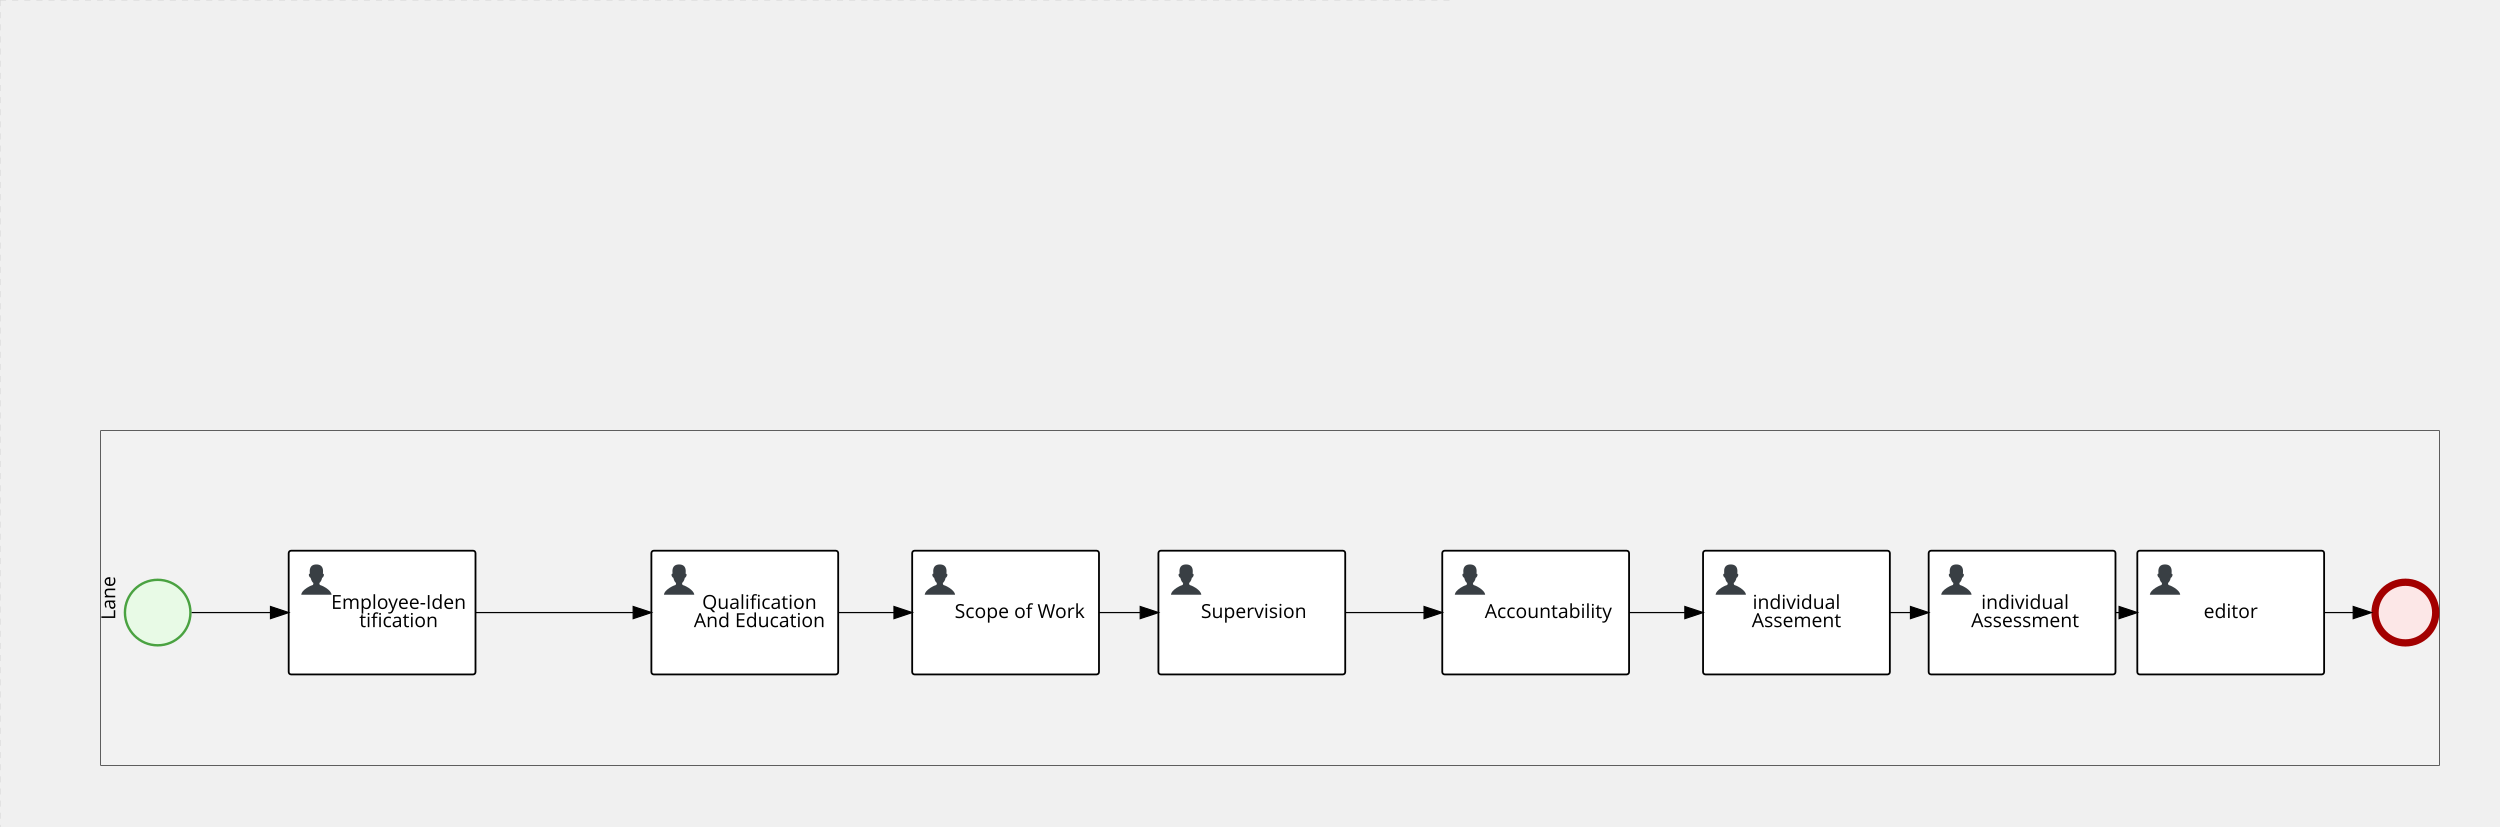
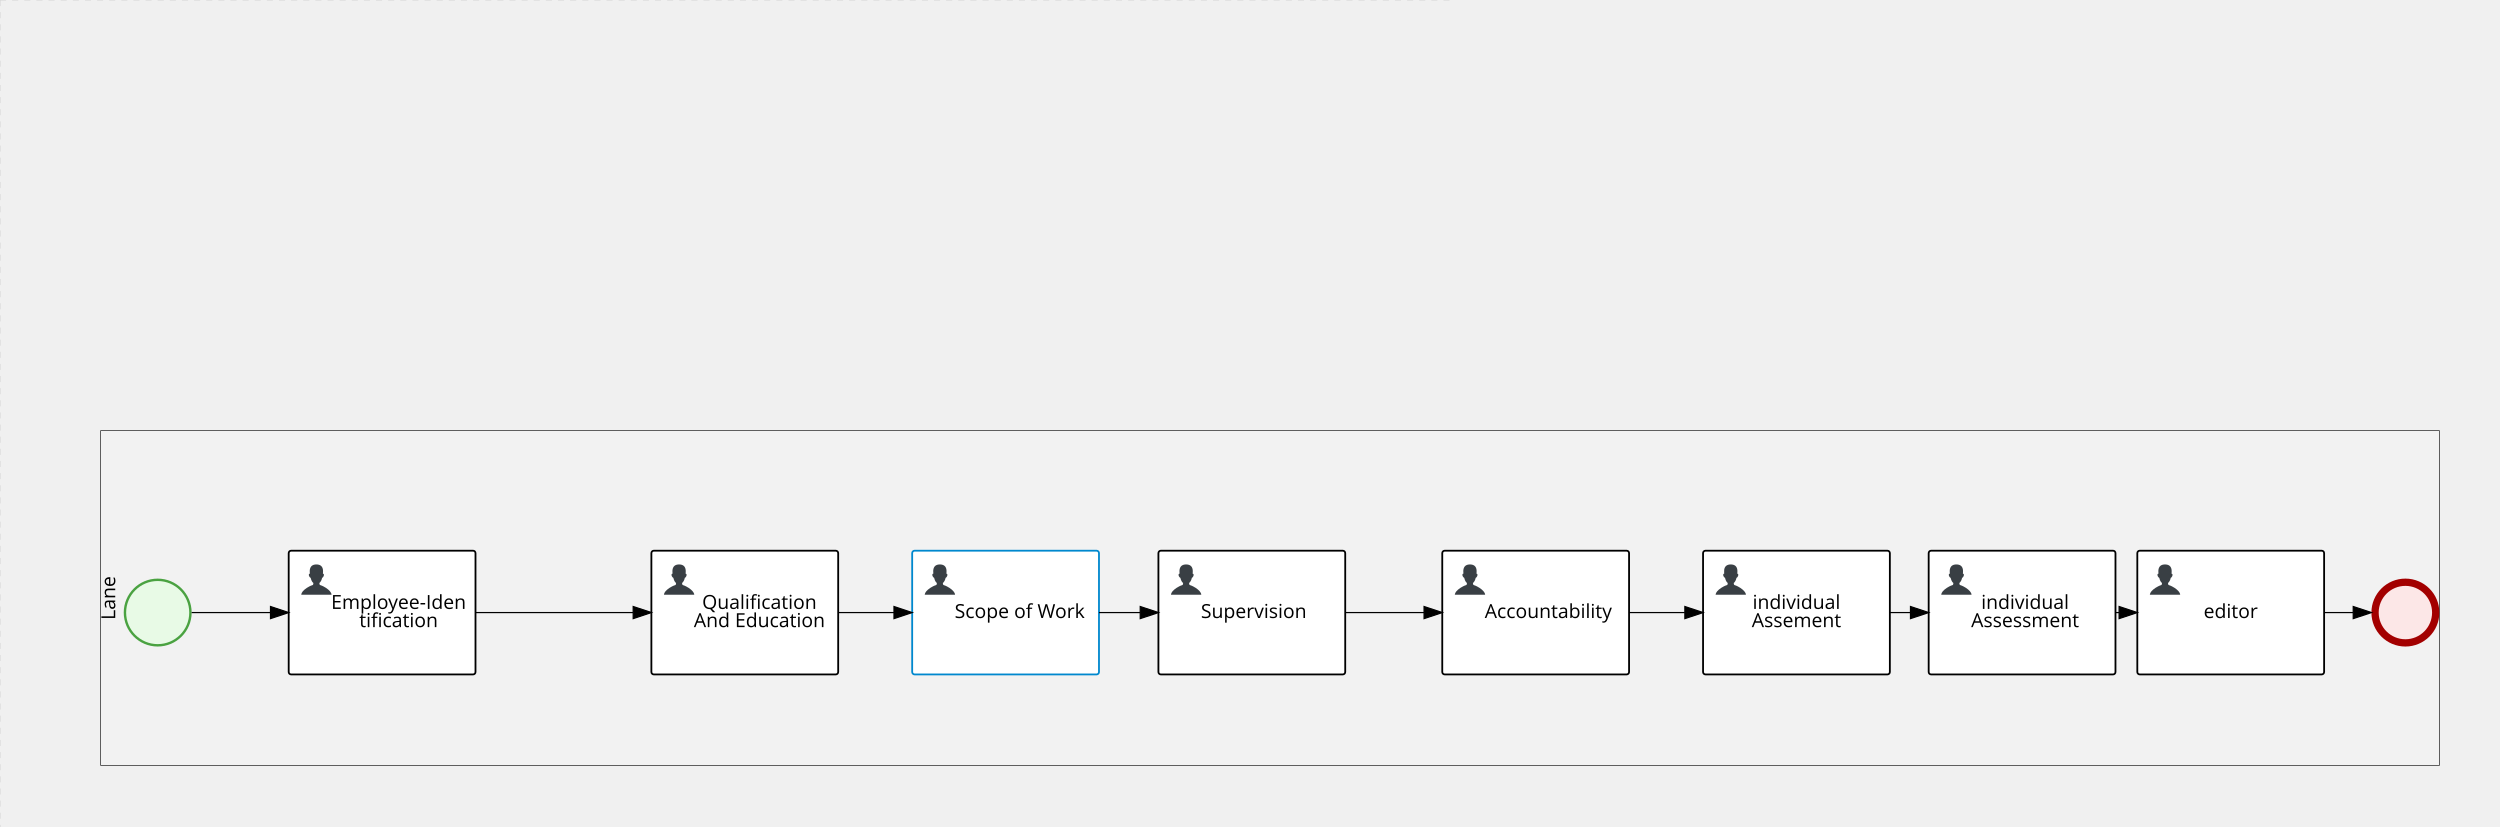
<svg xmlns="http://www.w3.org/2000/svg" version="1.1" width="2061" height="681" viewBox="0 0 2061 681">
  <defs />
  <g transform="matrix(1,0,0,1,0,0)">
    <g>
      <g>
        <g>
          <path fill="none" stroke="#d3d3d3" paint-order="fill stroke markers" d=" M 0 0 L 1200 0" stroke-miterlimit="10" stroke-opacity="0.8" stroke-dasharray="5" />
        </g>
        <g>
          <path fill="none" stroke="#d3d3d3" paint-order="fill stroke markers" d=" M 0 0 L 0 800" stroke-miterlimit="10" stroke-opacity="0.8" stroke-dasharray="5" />
        </g>
      </g>
      <g id="_10B72848-0D5C-402D-8C16-73F7E30FBB40" bpmn2nodeid="_10B72848-0D5C-402D-8C16-73F7E30FBB40" transform="matrix(1,0,0,1,83,355)">
        <g>
          <path fill="none" stroke="none" />
        </g>
        <g transform="matrix(1,0,0,1,0,0)">
          <path fill="#f2f2f2" stroke="none" id="_10B72848-0D5C-402D-8C16-73F7E30FBB40?shapeType=BACKGROUND" paint-order="stroke fill markers" d=" M 0 0 L 1928 0 L 1928 276 L 0 276 L 0 0 Z Z" />
        </g>
        <g transform="matrix(1,0,0,1,0,0)">
          <path fill="none" stroke="rgb(0,0,0)" id="_10B72848-0D5C-402D-8C16-73F7E30FBB40?shapeType=BORDER&amp;renderType=STROKE" paint-order="fill stroke markers" d=" M 0 0 L 1928 0 L 1928 276 L 0 276 L 0 0 Z Z" stroke-miterlimit="10" stroke-width="0.5" stroke-dasharray="" />
        </g>
        <g transform="matrix(-1.8369701987210297e-16,-1,1,-1.8369701987210297e-16,0,156)">
          <text fill="#000000" stroke="none" font-family="Open Sans" font-size="12pt" font-style="normal" font-weight="normal" text-decoration="normal" x="18" y="12" text-anchor="middle" dominant-baseline="alphabetic">Lane</text>
        </g>
        <g id="_1F878620-A5DF-4402-A6D1-BE9F1CBB6474" bpmn2nodeid="_1F878620-A5DF-4402-A6D1-BE9F1CBB6474" transform="matrix(1,0,0,1,1106,99)">
          <g>
            <path fill="none" stroke="none" />
          </g>
          <g transform="matrix(1,0,0,1,0,0)">
            <path fill="#ffffff" stroke="none" id="_1F878620-A5DF-4402-A6D1-BE9F1CBB6474?shapeType=BACKGROUND" paint-order="stroke fill markers" d=" M 2 0 L 152 0 L 152 0 A 2 2 0 0 1 154 2 L 154 100 L 154 100 A 2 2 0 0 1 152 102 L 2 102 L 2 102 A 2 2 0 0 1 0 100 L 0 2 L 0 2 A 2 2 0 0 1 2 0 Z" />
          </g>
          <g transform="matrix(1,0,0,1,0,0)">
            <path fill="none" stroke="rgb(0,0,0)" id="_1F878620-A5DF-4402-A6D1-BE9F1CBB6474?shapeType=BORDER&amp;renderType=STROKE" paint-order="fill stroke markers" d=" M 2 0 L 152 0 L 152 0 A 2 2 0 0 1 154 2 L 154 100 L 154 100 A 2 2 0 0 1 152 102 L 2 102 L 2 102 A 2 2 0 0 1 0 100 L 0 2 L 0 2 A 2 2 0 0 1 2 0 Z" stroke-miterlimit="10" stroke-width="1.5" stroke-dasharray="" />
          </g>
          <g>
            <g transform="matrix(0.06,0,0,0.06,9.4,9.4)">
              <g transform="matrix(1,0,0,1,0,0)">
                <path fill="#393f44" stroke="none" id="_1F878620-A5DF-4402-A6D1-BE9F1CBB6474_task__Rp8r__WReX" paint-order="stroke fill markers" d=" M 0 0 M 16 445.21 C 16 440.869 18.784 431.129 22.001 424.217 C 35.768 394.64 77.283 359.28 129 333.084 C 144.516 325.224 157.347 319.964 167.807 317.174 C 171.932 316.074 175.729 314.414 176.525 313.363 C 178.894 310.234 180.914 302.908 181.727 294.5 L 182.5 286.5 L 178.507 283.455 C 166.303 274.146 154.284 251.678 148.04 226.5 C 145.611 216.707 145.056 215.462 142.984 215.158 C 141.703 214.97 138.083 212.243 134.939 209.099 C 123.233 197.393 116.891 177.376 121.44 166.49 C 123.002 162.751 128.155 159.01 131.75 159.004 C 134.448 159 134.471 158.603 132.914 138.788 C 130.927 113.496 134.279 92.265 143.132 74.076 C 152.232 55.38 167.569 42.882 189.049 36.66 C 210.203 30.532 237.797 30.532 258.951 36.66 C 300.042 48.563 318.958 83.806 314.955 141 C 314.32 150.075 313.624 157.788 313.409 158.14 C 313.194 158.493 314.575 159.073 316.479 159.43 C 328.929 161.766 330.986 177.018 321.496 196.621 C 316.903 206.109 309.357 214.508 304.817 215.185 C 303.023 215.453 302.293 217.146 299.943 226.5 C 296.659 239.567 294.474 245.305 287.948 257.995 C 282.491 268.606 273.035 281.109 268.108 284.229 L 264.871 286.278 L 265.518 292.889 C 266.345 301.33 268.639 309.871 270.877 312.837 C 272.067 314.415 275.002 315.79 280.063 317.139 C 291.069 320.075 303.617 325.274 321 334.102 C 369.815 358.891 410.848 393.758 425.032 422.5 C 429.07 430.682 432 440.232 432 445.21 L 432 448 L 224 448 L 16 448 L 16 445.21 Z" />
              </g>
            </g>
          </g>
          <g transform="matrix(1,0,0,1,4.04,13.68)">
            <g transform="matrix(0.04,0,0,0.04,63.36,69.12)">
              <g transform="matrix(1,0,0,1,0,0)">
                <path fill="none" stroke="none" />
              </g>
              <g transform="matrix(1,0,0,1,0,0)">
                <path fill="none" stroke="none" />
              </g>
            </g>
          </g>
          <g transform="matrix(1,0,0,1,35,43.5)">
            <text fill="#000000" stroke="none" font-family="Open Sans" font-size="12pt" font-style="normal" font-weight="normal" text-decoration="normal" x="52.434" y="12" text-anchor="middle" dominant-baseline="alphabetic">Accountability</text>
          </g>
        </g>
        <g id="_499BF760-2EF1-4D68-B3E8-63A7B1DFFFDC" bpmn2nodeid="_499BF760-2EF1-4D68-B3E8-63A7B1DFFFDC" transform="matrix(1,0,0,1,155,99)">
          <g>
            <path fill="none" stroke="none" />
          </g>
          <g transform="matrix(1,0,0,1,0,0)">
            <path fill="#ffffff" stroke="none" id="_499BF760-2EF1-4D68-B3E8-63A7B1DFFFDC?shapeType=BACKGROUND" paint-order="stroke fill markers" d=" M 2 0 L 152 0 L 152 0 A 2 2 0 0 1 154 2 L 154 100 L 154 100 A 2 2 0 0 1 152 102 L 2 102 L 2 102 A 2 2 0 0 1 0 100 L 0 2 L 0 2 A 2 2 0 0 1 2 0 Z" />
          </g>
          <g transform="matrix(1,0,0,1,0,0)">
            <path fill="none" stroke="rgb(0,0,0)" id="_499BF760-2EF1-4D68-B3E8-63A7B1DFFFDC?shapeType=BORDER&amp;renderType=STROKE" paint-order="fill stroke markers" d=" M 2 0 L 152 0 L 152 0 A 2 2 0 0 1 154 2 L 154 100 L 154 100 A 2 2 0 0 1 152 102 L 2 102 L 2 102 A 2 2 0 0 1 0 100 L 0 2 L 0 2 A 2 2 0 0 1 2 0 Z" stroke-miterlimit="10" stroke-width="1.5" stroke-dasharray="" />
          </g>
          <g>
            <g transform="matrix(0.06,0,0,0.06,9.4,9.4)">
              <g transform="matrix(1,0,0,1,0,0)">
                <path fill="#393f44" stroke="none" id="_499BF760-2EF1-4D68-B3E8-63A7B1DFFFDC_task__Rp8r__WReX" paint-order="stroke fill markers" d=" M 0 0 M 16 445.21 C 16 440.869 18.784 431.129 22.001 424.217 C 35.768 394.64 77.283 359.28 129 333.084 C 144.516 325.224 157.347 319.964 167.807 317.174 C 171.932 316.074 175.729 314.414 176.525 313.363 C 178.894 310.234 180.914 302.908 181.727 294.5 L 182.5 286.5 L 178.507 283.455 C 166.303 274.146 154.284 251.678 148.04 226.5 C 145.611 216.707 145.056 215.462 142.984 215.158 C 141.703 214.97 138.083 212.243 134.939 209.099 C 123.233 197.393 116.891 177.376 121.44 166.49 C 123.002 162.751 128.155 159.01 131.75 159.004 C 134.448 159 134.471 158.603 132.914 138.788 C 130.927 113.496 134.279 92.265 143.132 74.076 C 152.232 55.38 167.569 42.882 189.049 36.66 C 210.203 30.532 237.797 30.532 258.951 36.66 C 300.042 48.563 318.958 83.806 314.955 141 C 314.32 150.075 313.624 157.788 313.409 158.14 C 313.194 158.493 314.575 159.073 316.479 159.43 C 328.929 161.766 330.986 177.018 321.496 196.621 C 316.903 206.109 309.357 214.508 304.817 215.185 C 303.023 215.453 302.293 217.146 299.943 226.5 C 296.659 239.567 294.474 245.305 287.948 257.995 C 282.491 268.606 273.035 281.109 268.108 284.229 L 264.871 286.278 L 265.518 292.889 C 266.345 301.33 268.639 309.871 270.877 312.837 C 272.067 314.415 275.002 315.79 280.063 317.139 C 291.069 320.075 303.617 325.274 321 334.102 C 369.815 358.891 410.848 393.758 425.032 422.5 C 429.07 430.682 432 440.232 432 445.21 L 432 448 L 224 448 L 16 448 L 16 445.21 Z" />
              </g>
            </g>
          </g>
          <g transform="matrix(1,0,0,1,4.04,13.68)">
            <g transform="matrix(0.04,0,0,0.04,63.36,69.12)">
              <g transform="matrix(1,0,0,1,0,0)">
                <path fill="none" stroke="none" />
              </g>
              <g transform="matrix(1,0,0,1,0,0)">
                <path fill="none" stroke="none" />
              </g>
            </g>
          </g>
          <g transform="matrix(1,0,0,1,35,36)">
            <text fill="#000000" stroke="none" font-family="Open Sans" font-size="12pt" font-style="normal" font-weight="normal" text-decoration="normal" x="55.602" y="12" text-anchor="middle" dominant-baseline="alphabetic">Employee-Iden</text>
            <text fill="#000000" stroke="none" font-family="Open Sans" font-size="12pt" font-style="normal" font-weight="normal" text-decoration="normal" x="55.602" y="27" text-anchor="middle" dominant-baseline="alphabetic">     tification      </text>
          </g>
        </g>
        <g id="_FF61502E-AE9F-49EB-936F-90E3CF9BD1F0" bpmn2nodeid="_FF61502E-AE9F-49EB-936F-90E3CF9BD1F0" transform="matrix(1,0,0,1,1679,99)">
          <g>
            <path fill="none" stroke="none" />
          </g>
          <g transform="matrix(1,0,0,1,0,0)">
            <path fill="#ffffff" stroke="none" id="_FF61502E-AE9F-49EB-936F-90E3CF9BD1F0?shapeType=BACKGROUND" paint-order="stroke fill markers" d=" M 2 0 L 152 0 L 152 0 A 2 2 0 0 1 154 2 L 154 100 L 154 100 A 2 2 0 0 1 152 102 L 2 102 L 2 102 A 2 2 0 0 1 0 100 L 0 2 L 0 2 A 2 2 0 0 1 2 0 Z" />
          </g>
          <g transform="matrix(1,0,0,1,0,0)">
            <path fill="none" stroke="#000000" id="_FF61502E-AE9F-49EB-936F-90E3CF9BD1F0?shapeType=BORDER&amp;renderType=STROKE" paint-order="fill stroke markers" d=" M 2 0 L 152 0 L 152 0 A 2 2 0 0 1 154 2 L 154 100 L 154 100 A 2 2 0 0 1 152 102 L 2 102 L 2 102 A 2 2 0 0 1 0 100 L 0 2 L 0 2 A 2 2 0 0 1 2 0 Z" stroke-miterlimit="10" stroke-width="1.5" stroke-dasharray="" />
          </g>
          <g>
            <g transform="matrix(0.06,0,0,0.06,9.4,9.4)">
              <g transform="matrix(1,0,0,1,0,0)">
                <path fill="#393f44" stroke="none" id="_FF61502E-AE9F-49EB-936F-90E3CF9BD1F0_task__Rp8r__WReX" paint-order="stroke fill markers" d=" M 0 0 M 16 445.21 C 16 440.869 18.784 431.129 22.001 424.217 C 35.768 394.64 77.283 359.28 129 333.084 C 144.516 325.224 157.347 319.964 167.807 317.174 C 171.932 316.074 175.729 314.414 176.525 313.363 C 178.894 310.234 180.914 302.908 181.727 294.5 L 182.5 286.5 L 178.507 283.455 C 166.303 274.146 154.284 251.678 148.04 226.5 C 145.611 216.707 145.056 215.462 142.984 215.158 C 141.703 214.97 138.083 212.243 134.939 209.099 C 123.233 197.393 116.891 177.376 121.44 166.49 C 123.002 162.751 128.155 159.01 131.75 159.004 C 134.448 159 134.471 158.603 132.914 138.788 C 130.927 113.496 134.279 92.265 143.132 74.076 C 152.232 55.38 167.569 42.882 189.049 36.66 C 210.203 30.532 237.797 30.532 258.951 36.66 C 300.042 48.563 318.958 83.806 314.955 141 C 314.32 150.075 313.624 157.788 313.409 158.14 C 313.194 158.493 314.575 159.073 316.479 159.43 C 328.929 161.766 330.986 177.018 321.496 196.621 C 316.903 206.109 309.357 214.508 304.817 215.185 C 303.023 215.453 302.293 217.146 299.943 226.5 C 296.659 239.567 294.474 245.305 287.948 257.995 C 282.491 268.606 273.035 281.109 268.108 284.229 L 264.871 286.278 L 265.518 292.889 C 266.345 301.33 268.639 309.871 270.877 312.837 C 272.067 314.415 275.002 315.79 280.063 317.139 C 291.069 320.075 303.617 325.274 321 334.102 C 369.815 358.891 410.848 393.758 425.032 422.5 C 429.07 430.682 432 440.232 432 445.21 L 432 448 L 224 448 L 16 448 L 16 445.21 Z" />
              </g>
            </g>
          </g>
          <g transform="matrix(1,0,0,1,4.04,13.68)">
            <g transform="matrix(0.04,0,0,0.04,63.36,69.12)">
              <g transform="matrix(1,0,0,1,0,0)">
                <path fill="none" stroke="none" />
              </g>
              <g transform="matrix(1,0,0,1,0,0)">
                <path fill="none" stroke="none" />
              </g>
            </g>
          </g>
          <g transform="matrix(1,0,0,1,54.66406,43.5)">
            <text fill="#000000" stroke="none" font-family="Open Sans" font-size="12pt" font-style="normal" font-weight="normal" text-decoration="normal" x="22.336" y="12" text-anchor="middle" dominant-baseline="alphabetic">editor</text>
          </g>
        </g>
        <g id="_1293294D-801D-46E5-9241-A8BDB0A29599" bpmn2nodeid="_1293294D-801D-46E5-9241-A8BDB0A29599" transform="matrix(1,0,0,1,19,122)">
          <g>
            <path fill="none" stroke="none" />
          </g>
          <g transform="matrix(0.125,0,0,0.125,0,0)">
            <g transform="matrix(1,0,0,1,0,0)">
              <path fill="#e8fae6" stroke="none" id="_1293294D-801D-46E5-9241-A8BDB0A29599?shapeType=BACKGROUND" paint-order="stroke fill markers" d=" M 0 0 M 444 224 C 444 263.9 434.2 300.8 414.4 334.5 C 394.7 368.2 368 394.9 334.4 414.5 C 300.8 434.1 263.9 444 224 444 C 184.1 444 147.2 434.2 113.5 414.4 C 79.8 394.7 53.1 368 33.5 334.4 C 13.9 300.8 4 263.9 4 224 C 4 184.1 13.8 147.2 33.6 113.5 C 53.4 79.8 80.1 53.1 113.6 33.5 C 147.1 13.9 184.1 4 224 4 C 263.9 4 300.8 13.8 334.5 33.6 C 368.2 53.4 394.9 80.1 414.5 113.6 C 434.1 147.1 444 184.1 444 224 Z" />
            </g>
            <g>
              <g transform="matrix(1,0,0,1,0,0)">
                <g transform="matrix(1,0,0,1,0,0)">
                  <path fill="#4aa241" stroke="none" id="_1293294D-801D-46E5-9241-A8BDB0A29599?shapeType=BORDER&amp;renderType=FILL" paint-order="stroke fill markers" d=" M 0 0 M 224 0 C 100.3 0 0 100.3 0 224 C 0 347.7 100.3 448 224 448 C 347.7 448 448 347.7 448 224 C 448 100.3 347.7 0 224 0 Z M 0 0 M 224 432 C 109.1 432 16 338.9 16 224 C 16 109.1 109.1 16 224 16 C 338.9 16 432 109.1 432 224 C 432 338.9 338.9 432 224 432 Z" />
                </g>
              </g>
            </g>
          </g>
          <g transform="matrix(1,0,0,1,28,61)" />
        </g>
        <g id="_96337716-BFE3-43F9-B106-2681C02DE0B9" bpmn2nodeid="_96337716-BFE3-43F9-B106-2681C02DE0B9" transform="matrix(1,0,0,1,1872,122)">
          <g>
            <path fill="none" stroke="none" />
          </g>
          <g transform="matrix(0.125,0,0,0.125,0,0)">
            <g transform="matrix(1,0,0,1,0,0)">
              <path fill="#fce7e7" stroke="none" id="_96337716-BFE3-43F9-B106-2681C02DE0B9?shapeType=BACKGROUND" paint-order="stroke fill markers" d=" M 0 0 M 444 224 C 444 263.9 434.2 300.8 414.4 334.5 C 394.7 368.2 368 394.9 334.4 414.5 C 300.8 434.1 263.9 444 224 444 C 184.1 444 147.2 434.2 113.5 414.4 C 79.8 394.7 53.1 368 33.5 334.4 C 13.9 300.8 4 263.9 4 224 C 4 184.1 13.8 147.2 33.6 113.5 C 53.4 79.8 80.1 53.1 113.6 33.5 C 147.1 13.9 184.1 4 224 4 C 263.9 4 300.8 13.8 334.5 33.6 C 368.2 53.4 394.9 80.1 414.5 113.6 C 434.1 147.1 444 184.1 444 224 Z" />
            </g>
            <g>
              <g transform="matrix(1,0,0,1,0,0)">
                <g transform="matrix(1,0,0,1,0,0)">
                  <path fill="#a30000" stroke="none" id="_96337716-BFE3-43F9-B106-2681C02DE0B9?shapeType=BORDER&amp;renderType=FILL" paint-order="stroke fill markers" d=" M 0 0 M 224 0 C 100.3 0 0 100.3 0 224 C 0 347.7 100.3 448 224 448 C 347.7 448 448 347.7 448 224 C 448 100.3 347.7 0 224 0 Z M 0 0 M 224 400 C 126.8 400 48 321.2 48 224 C 48 126.8 126.8 48 224 48 C 321.2 48 400 126.8 400 224 C 400 321.2 321.2 400 224 400 Z" />
                </g>
              </g>
            </g>
          </g>
          <g transform="matrix(1,0,0,1,28,61)" />
        </g>
        <g id="_2BB1790C-33BA-41A4-B13C-36E0C4893653" bpmn2nodeid="_2BB1790C-33BA-41A4-B13C-36E0C4893653" transform="matrix(1,0,0,1,1507,99)">
          <g>
            <path fill="none" stroke="none" />
          </g>
          <g transform="matrix(1,0,0,1,0,0)">
            <path fill="#ffffff" stroke="none" id="_2BB1790C-33BA-41A4-B13C-36E0C4893653?shapeType=BACKGROUND" paint-order="stroke fill markers" d=" M 2 0 L 152 0 L 152 0 A 2 2 0 0 1 154 2 L 154 100 L 154 100 A 2 2 0 0 1 152 102 L 2 102 L 2 102 A 2 2 0 0 1 0 100 L 0 2 L 0 2 A 2 2 0 0 1 2 0 Z" />
          </g>
          <g transform="matrix(1,0,0,1,0,0)">
            <path fill="none" stroke="#000000" id="_2BB1790C-33BA-41A4-B13C-36E0C4893653?shapeType=BORDER&amp;renderType=STROKE" paint-order="fill stroke markers" d=" M 2 0 L 152 0 L 152 0 A 2 2 0 0 1 154 2 L 154 100 L 154 100 A 2 2 0 0 1 152 102 L 2 102 L 2 102 A 2 2 0 0 1 0 100 L 0 2 L 0 2 A 2 2 0 0 1 2 0 Z" stroke-miterlimit="10" stroke-width="1.5" stroke-dasharray="" />
          </g>
          <g>
            <g transform="matrix(0.06,0,0,0.06,9.4,9.4)">
              <g transform="matrix(1,0,0,1,0,0)">
                <path fill="#393f44" stroke="none" id="_2BB1790C-33BA-41A4-B13C-36E0C4893653_task__Rp8r__WReX" paint-order="stroke fill markers" d=" M 0 0 M 16 445.21 C 16 440.869 18.784 431.129 22.001 424.217 C 35.768 394.64 77.283 359.28 129 333.084 C 144.516 325.224 157.347 319.964 167.807 317.174 C 171.932 316.074 175.729 314.414 176.525 313.363 C 178.894 310.234 180.914 302.908 181.727 294.5 L 182.5 286.5 L 178.507 283.455 C 166.303 274.146 154.284 251.678 148.04 226.5 C 145.611 216.707 145.056 215.462 142.984 215.158 C 141.703 214.97 138.083 212.243 134.939 209.099 C 123.233 197.393 116.891 177.376 121.44 166.49 C 123.002 162.751 128.155 159.01 131.75 159.004 C 134.448 159 134.471 158.603 132.914 138.788 C 130.927 113.496 134.279 92.265 143.132 74.076 C 152.232 55.38 167.569 42.882 189.049 36.66 C 210.203 30.532 237.797 30.532 258.951 36.66 C 300.042 48.563 318.958 83.806 314.955 141 C 314.32 150.075 313.624 157.788 313.409 158.14 C 313.194 158.493 314.575 159.073 316.479 159.43 C 328.929 161.766 330.986 177.018 321.496 196.621 C 316.903 206.109 309.357 214.508 304.817 215.185 C 303.023 215.453 302.293 217.146 299.943 226.5 C 296.659 239.567 294.474 245.305 287.948 257.995 C 282.491 268.606 273.035 281.109 268.108 284.229 L 264.871 286.278 L 265.518 292.889 C 266.345 301.33 268.639 309.871 270.877 312.837 C 272.067 314.415 275.002 315.79 280.063 317.139 C 291.069 320.075 303.617 325.274 321 334.102 C 369.815 358.891 410.848 393.758 425.032 422.5 C 429.07 430.682 432 440.232 432 445.21 L 432 448 L 224 448 L 16 448 L 16 445.21 Z" />
              </g>
            </g>
          </g>
          <g transform="matrix(1,0,0,1,4.04,13.68)">
            <g transform="matrix(0.04,0,0,0.04,63.36,69.12)">
              <g transform="matrix(1,0,0,1,0,0)">
                <path fill="none" stroke="none" />
              </g>
              <g transform="matrix(1,0,0,1,0,0)">
                <path fill="none" stroke="none" />
              </g>
            </g>
          </g>
          <g transform="matrix(1,0,0,1,35,36)">
            <text fill="#000000" stroke="none" font-family="Open Sans" font-size="12pt" font-style="normal" font-weight="normal" text-decoration="normal" x="44.48" y="12" text-anchor="middle" dominant-baseline="alphabetic"> individual   </text>
            <text fill="#000000" stroke="none" font-family="Open Sans" font-size="12pt" font-style="normal" font-weight="normal" text-decoration="normal" x="44.48" y="27" text-anchor="middle" dominant-baseline="alphabetic">Assessment</text>
          </g>
        </g>
        <g id="_A3E35E85-539C-4D4E-92E6-C57A729AB199" bpmn2nodeid="_A3E35E85-539C-4D4E-92E6-C57A729AB199" transform="matrix(1,0,0,1,1321,99)">
          <g>
            <path fill="none" stroke="none" />
          </g>
          <g transform="matrix(1,0,0,1,0,0)">
            <path fill="#ffffff" stroke="none" id="_A3E35E85-539C-4D4E-92E6-C57A729AB199?shapeType=BACKGROUND" paint-order="stroke fill markers" d=" M 2 0 L 152 0 L 152 0 A 2 2 0 0 1 154 2 L 154 100 L 154 100 A 2 2 0 0 1 152 102 L 2 102 L 2 102 A 2 2 0 0 1 0 100 L 0 2 L 0 2 A 2 2 0 0 1 2 0 Z" />
          </g>
          <g transform="matrix(1,0,0,1,0,0)">
            <path fill="none" stroke="#000000" id="_A3E35E85-539C-4D4E-92E6-C57A729AB199?shapeType=BORDER&amp;renderType=STROKE" paint-order="fill stroke markers" d=" M 2 0 L 152 0 L 152 0 A 2 2 0 0 1 154 2 L 154 100 L 154 100 A 2 2 0 0 1 152 102 L 2 102 L 2 102 A 2 2 0 0 1 0 100 L 0 2 L 0 2 A 2 2 0 0 1 2 0 Z" stroke-miterlimit="10" stroke-width="1.5" stroke-dasharray="" />
          </g>
          <g>
            <g transform="matrix(0.06,0,0,0.06,9.4,9.4)">
              <g transform="matrix(1,0,0,1,0,0)">
                <path fill="#393f44" stroke="none" id="_A3E35E85-539C-4D4E-92E6-C57A729AB199_task__Rp8r__WReX" paint-order="stroke fill markers" d=" M 0 0 M 16 445.21 C 16 440.869 18.784 431.129 22.001 424.217 C 35.768 394.64 77.283 359.28 129 333.084 C 144.516 325.224 157.347 319.964 167.807 317.174 C 171.932 316.074 175.729 314.414 176.525 313.363 C 178.894 310.234 180.914 302.908 181.727 294.5 L 182.5 286.5 L 178.507 283.455 C 166.303 274.146 154.284 251.678 148.04 226.5 C 145.611 216.707 145.056 215.462 142.984 215.158 C 141.703 214.97 138.083 212.243 134.939 209.099 C 123.233 197.393 116.891 177.376 121.44 166.49 C 123.002 162.751 128.155 159.01 131.75 159.004 C 134.448 159 134.471 158.603 132.914 138.788 C 130.927 113.496 134.279 92.265 143.132 74.076 C 152.232 55.38 167.569 42.882 189.049 36.66 C 210.203 30.532 237.797 30.532 258.951 36.66 C 300.042 48.563 318.958 83.806 314.955 141 C 314.32 150.075 313.624 157.788 313.409 158.14 C 313.194 158.493 314.575 159.073 316.479 159.43 C 328.929 161.766 330.986 177.018 321.496 196.621 C 316.903 206.109 309.357 214.508 304.817 215.185 C 303.023 215.453 302.293 217.146 299.943 226.5 C 296.659 239.567 294.474 245.305 287.948 257.995 C 282.491 268.606 273.035 281.109 268.108 284.229 L 264.871 286.278 L 265.518 292.889 C 266.345 301.33 268.639 309.871 270.877 312.837 C 272.067 314.415 275.002 315.79 280.063 317.139 C 291.069 320.075 303.617 325.274 321 334.102 C 369.815 358.891 410.848 393.758 425.032 422.5 C 429.07 430.682 432 440.232 432 445.21 L 432 448 L 224 448 L 16 448 L 16 445.21 Z" />
              </g>
            </g>
          </g>
          <g transform="matrix(1,0,0,1,4.04,13.68)">
            <g transform="matrix(0.04,0,0,0.04,63.36,69.12)">
              <g transform="matrix(1,0,0,1,0,0)">
                <path fill="none" stroke="none" />
              </g>
              <g transform="matrix(1,0,0,1,0,0)">
                <path fill="none" stroke="none" />
              </g>
            </g>
          </g>
          <g transform="matrix(1,0,0,1,38.74609,36)">
            <text fill="#000000" stroke="none" font-family="Open Sans" font-size="12pt" font-style="normal" font-weight="normal" text-decoration="normal" x="38.254" y="12" text-anchor="middle" dominant-baseline="alphabetic">individual </text>
            <text fill="#000000" stroke="none" font-family="Open Sans" font-size="12pt" font-style="normal" font-weight="normal" text-decoration="normal" x="38.254" y="27" text-anchor="middle" dominant-baseline="alphabetic">Assement </text>
          </g>
        </g>
        <g id="_34C46CD8-6034-434A-BEC7-85CEF20D0CF3" bpmn2nodeid="_34C46CD8-6034-434A-BEC7-85CEF20D0CF3" transform="matrix(1,0,0,1,454,99)">
          <g>
            <path fill="none" stroke="none" />
          </g>
          <g transform="matrix(1,0,0,1,0,0)">
            <path fill="#ffffff" stroke="none" id="_34C46CD8-6034-434A-BEC7-85CEF20D0CF3?shapeType=BACKGROUND" paint-order="stroke fill markers" d=" M 2 0 L 152 0 L 152 0 A 2 2 0 0 1 154 2 L 154 100 L 154 100 A 2 2 0 0 1 152 102 L 2 102 L 2 102 A 2 2 0 0 1 0 100 L 0 2 L 0 2 A 2 2 0 0 1 2 0 Z" />
          </g>
          <g transform="matrix(1,0,0,1,0,0)">
            <path fill="none" stroke="rgb(0,0,0)" id="_34C46CD8-6034-434A-BEC7-85CEF20D0CF3?shapeType=BORDER&amp;renderType=STROKE" paint-order="fill stroke markers" d=" M 2 0 L 152 0 L 152 0 A 2 2 0 0 1 154 2 L 154 100 L 154 100 A 2 2 0 0 1 152 102 L 2 102 L 2 102 A 2 2 0 0 1 0 100 L 0 2 L 0 2 A 2 2 0 0 1 2 0 Z" stroke-miterlimit="10" stroke-width="1.5" stroke-dasharray="" />
          </g>
          <g>
            <g transform="matrix(0.06,0,0,0.06,9.4,9.4)">
              <g transform="matrix(1,0,0,1,0,0)">
                <path fill="#393f44" stroke="none" id="_34C46CD8-6034-434A-BEC7-85CEF20D0CF3_task__Rp8r__WReX" paint-order="stroke fill markers" d=" M 0 0 M 16 445.21 C 16 440.869 18.784 431.129 22.001 424.217 C 35.768 394.64 77.283 359.28 129 333.084 C 144.516 325.224 157.347 319.964 167.807 317.174 C 171.932 316.074 175.729 314.414 176.525 313.363 C 178.894 310.234 180.914 302.908 181.727 294.5 L 182.5 286.5 L 178.507 283.455 C 166.303 274.146 154.284 251.678 148.04 226.5 C 145.611 216.707 145.056 215.462 142.984 215.158 C 141.703 214.97 138.083 212.243 134.939 209.099 C 123.233 197.393 116.891 177.376 121.44 166.49 C 123.002 162.751 128.155 159.01 131.75 159.004 C 134.448 159 134.471 158.603 132.914 138.788 C 130.927 113.496 134.279 92.265 143.132 74.076 C 152.232 55.38 167.569 42.882 189.049 36.66 C 210.203 30.532 237.797 30.532 258.951 36.66 C 300.042 48.563 318.958 83.806 314.955 141 C 314.32 150.075 313.624 157.788 313.409 158.14 C 313.194 158.493 314.575 159.073 316.479 159.43 C 328.929 161.766 330.986 177.018 321.496 196.621 C 316.903 206.109 309.357 214.508 304.817 215.185 C 303.023 215.453 302.293 217.146 299.943 226.5 C 296.659 239.567 294.474 245.305 287.948 257.995 C 282.491 268.606 273.035 281.109 268.108 284.229 L 264.871 286.278 L 265.518 292.889 C 266.345 301.33 268.639 309.871 270.877 312.837 C 272.067 314.415 275.002 315.79 280.063 317.139 C 291.069 320.075 303.617 325.274 321 334.102 C 369.815 358.891 410.848 393.758 425.032 422.5 C 429.07 430.682 432 440.232 432 445.21 L 432 448 L 224 448 L 16 448 L 16 445.21 Z" />
              </g>
            </g>
          </g>
          <g transform="matrix(1,0,0,1,4.04,13.68)">
            <g transform="matrix(0.04,0,0,0.04,63.36,69.12)">
              <g transform="matrix(1,0,0,1,0,0)">
                <path fill="none" stroke="none" />
              </g>
              <g transform="matrix(1,0,0,1,0,0)">
                <path fill="none" stroke="none" />
              </g>
            </g>
          </g>
          <g transform="matrix(1,0,0,1,35,36)">
            <text fill="#000000" stroke="none" font-family="Open Sans" font-size="12pt" font-style="normal" font-weight="normal" text-decoration="normal" x="54.062" y="12" text-anchor="middle" dominant-baseline="alphabetic"> Qualification  </text>
            <text fill="#000000" stroke="none" font-family="Open Sans" font-size="12pt" font-style="normal" font-weight="normal" text-decoration="normal" x="54.062" y="27" text-anchor="middle" dominant-baseline="alphabetic">And Education</text>
          </g>
        </g>
        <g id="_73EF4763-FC0C-424F-BAD1-D4A4C171FF57" bpmn2nodeid="_73EF4763-FC0C-424F-BAD1-D4A4C171FF57" transform="matrix(1,0,0,1,872,99)">
          <g>
            <path fill="none" stroke="none" />
          </g>
          <g transform="matrix(1,0,0,1,0,0)">
            <path fill="#ffffff" stroke="none" id="_73EF4763-FC0C-424F-BAD1-D4A4C171FF57?shapeType=BACKGROUND" paint-order="stroke fill markers" d=" M 2 0 L 152 0 L 152 0 A 2 2 0 0 1 154 2 L 154 100 L 154 100 A 2 2 0 0 1 152 102 L 2 102 L 2 102 A 2 2 0 0 1 0 100 L 0 2 L 0 2 A 2 2 0 0 1 2 0 Z" />
          </g>
          <g transform="matrix(1,0,0,1,0,0)">
            <path fill="none" stroke="rgb(0,0,0)" id="_73EF4763-FC0C-424F-BAD1-D4A4C171FF57?shapeType=BORDER&amp;renderType=STROKE" paint-order="fill stroke markers" d=" M 2 0 L 152 0 L 152 0 A 2 2 0 0 1 154 2 L 154 100 L 154 100 A 2 2 0 0 1 152 102 L 2 102 L 2 102 A 2 2 0 0 1 0 100 L 0 2 L 0 2 A 2 2 0 0 1 2 0 Z" stroke-miterlimit="10" stroke-width="1.5" stroke-dasharray="" />
          </g>
          <g>
            <g transform="matrix(0.06,0,0,0.06,9.4,9.4)">
              <g transform="matrix(1,0,0,1,0,0)">
                <path fill="#393f44" stroke="none" id="_73EF4763-FC0C-424F-BAD1-D4A4C171FF57_task__Rp8r__WReX" paint-order="stroke fill markers" d=" M 0 0 M 16 445.21 C 16 440.869 18.784 431.129 22.001 424.217 C 35.768 394.64 77.283 359.28 129 333.084 C 144.516 325.224 157.347 319.964 167.807 317.174 C 171.932 316.074 175.729 314.414 176.525 313.363 C 178.894 310.234 180.914 302.908 181.727 294.5 L 182.5 286.5 L 178.507 283.455 C 166.303 274.146 154.284 251.678 148.04 226.5 C 145.611 216.707 145.056 215.462 142.984 215.158 C 141.703 214.97 138.083 212.243 134.939 209.099 C 123.233 197.393 116.891 177.376 121.44 166.49 C 123.002 162.751 128.155 159.01 131.75 159.004 C 134.448 159 134.471 158.603 132.914 138.788 C 130.927 113.496 134.279 92.265 143.132 74.076 C 152.232 55.38 167.569 42.882 189.049 36.66 C 210.203 30.532 237.797 30.532 258.951 36.66 C 300.042 48.563 318.958 83.806 314.955 141 C 314.32 150.075 313.624 157.788 313.409 158.14 C 313.194 158.493 314.575 159.073 316.479 159.43 C 328.929 161.766 330.986 177.018 321.496 196.621 C 316.903 206.109 309.357 214.508 304.817 215.185 C 303.023 215.453 302.293 217.146 299.943 226.5 C 296.659 239.567 294.474 245.305 287.948 257.995 C 282.491 268.606 273.035 281.109 268.108 284.229 L 264.871 286.278 L 265.518 292.889 C 266.345 301.33 268.639 309.871 270.877 312.837 C 272.067 314.415 275.002 315.79 280.063 317.139 C 291.069 320.075 303.617 325.274 321 334.102 C 369.815 358.891 410.848 393.758 425.032 422.5 C 429.07 430.682 432 440.232 432 445.21 L 432 448 L 224 448 L 16 448 L 16 445.21 Z" />
              </g>
            </g>
          </g>
          <g transform="matrix(1,0,0,1,4.04,13.68)">
            <g transform="matrix(0.04,0,0,0.04,63.36,69.12)">
              <g transform="matrix(1,0,0,1,0,0)">
                <path fill="none" stroke="none" />
              </g>
              <g transform="matrix(1,0,0,1,0,0)">
                <path fill="none" stroke="none" />
              </g>
            </g>
          </g>
          <g transform="matrix(1,0,0,1,35,43.5)">
            <text fill="#000000" stroke="none" font-family="Open Sans" font-size="12pt" font-style="normal" font-weight="normal" text-decoration="normal" x="43.57" y="12" text-anchor="middle" dominant-baseline="alphabetic">Supervision</text>
          </g>
        </g>
        <g id="_AAE159F5-8BDC-417F-89F7-6B865C57510A" bpmn2nodeid="_AAE159F5-8BDC-417F-89F7-6B865C57510A" transform="matrix(1,0,0,1,669,99)">
          <g>
            <path fill="none" stroke="none" />
          </g>
          <g transform="matrix(1,0,0,1,0,0)">
            <path fill="#ffffff" stroke="none" id="_AAE159F5-8BDC-417F-89F7-6B865C57510A?shapeType=BACKGROUND" paint-order="stroke fill markers" d=" M 2 0 L 152 0 L 152 0 A 2 2 0 0 1 154 2 L 154 100 L 154 100 A 2 2 0 0 1 152 102 L 2 102 L 2 102 A 2 2 0 0 1 0 100 L 0 2 L 0 2 A 2 2 0 0 1 2 0 Z" />
          </g>
          <g transform="matrix(1,0,0,1,0,0)">
-             <path fill="none" stroke="rgb(0,0,0)" id="_AAE159F5-8BDC-417F-89F7-6B865C57510A?shapeType=BORDER&amp;renderType=STROKE" paint-order="fill stroke markers" d=" M 2 0 L 152 0 L 152 0 A 2 2 0 0 1 154 2 L 154 100 L 154 100 A 2 2 0 0 1 152 102 L 2 102 L 2 102 A 2 2 0 0 1 0 100 L 0 2 L 0 2 A 2 2 0 0 1 2 0 Z" stroke-miterlimit="10" stroke-width="1.5" stroke-dasharray="" />
+             <path fill="none" stroke="rgb(0,136,206)" id="_AAE159F5-8BDC-417F-89F7-6B865C57510A?shapeType=BORDER&amp;renderType=STROKE" paint-order="fill stroke markers" d=" M 2 0 L 152 0 L 152 0 A 2 2 0 0 1 154 2 L 154 100 L 154 100 A 2 2 0 0 1 152 102 L 2 102 L 2 102 A 2 2 0 0 1 0 100 L 0 2 L 0 2 A 2 2 0 0 1 2 0 Z" stroke-miterlimit="10" stroke-width="1.5" stroke-dasharray="" />
          </g>
          <g>
            <g transform="matrix(0.06,0,0,0.06,9.4,9.4)">
              <g transform="matrix(1,0,0,1,0,0)">
                <path fill="#393f44" stroke="none" id="_AAE159F5-8BDC-417F-89F7-6B865C57510A_task__Rp8r__WReX" paint-order="stroke fill markers" d=" M 0 0 M 16 445.21 C 16 440.869 18.784 431.129 22.001 424.217 C 35.768 394.64 77.283 359.28 129 333.084 C 144.516 325.224 157.347 319.964 167.807 317.174 C 171.932 316.074 175.729 314.414 176.525 313.363 C 178.894 310.234 180.914 302.908 181.727 294.5 L 182.5 286.5 L 178.507 283.455 C 166.303 274.146 154.284 251.678 148.04 226.5 C 145.611 216.707 145.056 215.462 142.984 215.158 C 141.703 214.97 138.083 212.243 134.939 209.099 C 123.233 197.393 116.891 177.376 121.44 166.49 C 123.002 162.751 128.155 159.01 131.75 159.004 C 134.448 159 134.471 158.603 132.914 138.788 C 130.927 113.496 134.279 92.265 143.132 74.076 C 152.232 55.38 167.569 42.882 189.049 36.66 C 210.203 30.532 237.797 30.532 258.951 36.66 C 300.042 48.563 318.958 83.806 314.955 141 C 314.32 150.075 313.624 157.788 313.409 158.14 C 313.194 158.493 314.575 159.073 316.479 159.43 C 328.929 161.766 330.986 177.018 321.496 196.621 C 316.903 206.109 309.357 214.508 304.817 215.185 C 303.023 215.453 302.293 217.146 299.943 226.5 C 296.659 239.567 294.474 245.305 287.948 257.995 C 282.491 268.606 273.035 281.109 268.108 284.229 L 264.871 286.278 L 265.518 292.889 C 266.345 301.33 268.639 309.871 270.877 312.837 C 272.067 314.415 275.002 315.79 280.063 317.139 C 291.069 320.075 303.617 325.274 321 334.102 C 369.815 358.891 410.848 393.758 425.032 422.5 C 429.07 430.682 432 440.232 432 445.21 L 432 448 L 224 448 L 16 448 L 16 445.21 Z" />
              </g>
            </g>
          </g>
          <g transform="matrix(1,0,0,1,4.04,13.68)">
            <g transform="matrix(0.04,0,0,0.04,63.36,69.12)">
              <g transform="matrix(1,0,0,1,0,0)">
                <path fill="none" stroke="none" />
              </g>
              <g transform="matrix(1,0,0,1,0,0)">
                <path fill="none" stroke="none" />
              </g>
            </g>
          </g>
          <g transform="matrix(1,0,0,1,35,43.5)">
            <text fill="#000000" stroke="none" font-family="Open Sans" font-size="12pt" font-style="normal" font-weight="normal" text-decoration="normal" x="53.664" y="12" text-anchor="middle" dominant-baseline="alphabetic">Scope of Work</text>
          </g>
        </g>
      </g>
      <g id="_2696AD69-4DCB-4355-A38A-EED02C0C85F9" bpmn2nodeid="_2696AD69-4DCB-4355-A38A-EED02C0C85F9">
        <g>
          <path fill="none" stroke="#000000" paint-order="fill stroke markers" d=" M 158 505 L 223 505" stroke-miterlimit="10" stroke-dasharray="" />
        </g>
        <g transform="matrix(1,0,0,1,158,505)" />
        <g transform="matrix(6.123233995736766e-17,1,-1,6.123233995736766e-17,238,500)">
          <path fill="#000000" stroke="#000000" paint-order="fill stroke markers" d=" M 10 15 L 0 15 L 5 0 Z" stroke-miterlimit="10" stroke-dasharray="" />
        </g>
        <g transform="matrix(1,0,0,1,158,495)" />
      </g>
      <g id="_A958A6C4-1792-4DFE-B045-436961B3598C" bpmn2nodeid="_A958A6C4-1792-4DFE-B045-436961B3598C">
        <g>
          <path fill="none" stroke="#000000" paint-order="fill stroke markers" d=" M 1343 505 L 1389 505" stroke-miterlimit="10" stroke-dasharray="" />
        </g>
        <g transform="matrix(1,0,0,1,1343,505)" />
        <g transform="matrix(6.123233995736766e-17,1,-1,6.123233995736766e-17,1404,500)">
          <path fill="#000000" stroke="#000000" paint-order="fill stroke markers" d=" M 10 15 L 0 15 L 5 0 Z" stroke-miterlimit="10" stroke-dasharray="" />
        </g>
        <g transform="matrix(1,0,0,1,1343,495)" />
      </g>
      <g id="_B047BDF7-1554-46E0-9952-CB5164592DC5" bpmn2nodeid="_B047BDF7-1554-46E0-9952-CB5164592DC5">
        <g>
          <path fill="none" stroke="#000000" paint-order="fill stroke markers" d=" M 1558 505 L 1575 505" stroke-miterlimit="10" stroke-dasharray="" />
        </g>
        <g transform="matrix(1,0,0,1,1558,505)" />
        <g transform="matrix(6.123233995736766e-17,1,-1,6.123233995736766e-17,1590,500)">
          <path fill="#000000" stroke="#000000" paint-order="fill stroke markers" d=" M 10 15 L 0 15 L 5 0 Z" stroke-miterlimit="10" stroke-dasharray="" />
        </g>
        <g transform="matrix(1,0,0,1,1558,495)" />
      </g>
      <g id="_01C6734F-B94E-4FCC-8E26-1DD70D9C8E78" bpmn2nodeid="_01C6734F-B94E-4FCC-8E26-1DD70D9C8E78">
        <g>
          <path fill="none" stroke="#000000" paint-order="fill stroke markers" d=" M 1744 505 L 1747 505" stroke-miterlimit="10" stroke-dasharray="" />
        </g>
        <g transform="matrix(1,0,0,1,1744,505)" />
        <g transform="matrix(6.123233995736766e-17,1,-1,6.123233995736766e-17,1762,500)">
          <path fill="#000000" stroke="#000000" paint-order="fill stroke markers" d=" M 10 15 L 0 15 L 5 0 Z" stroke-miterlimit="10" stroke-dasharray="" />
        </g>
        <g transform="matrix(1,0,0,1,1744,495)" />
      </g>
      <g id="_5A1AB5A0-E01F-4876-ABBA-AE372D28EC7E" bpmn2nodeid="_5A1AB5A0-E01F-4876-ABBA-AE372D28EC7E">
        <g>
          <path fill="none" stroke="#000000" paint-order="fill stroke markers" d=" M 1916 505 L 1940 505" stroke-miterlimit="10" stroke-dasharray="" />
        </g>
        <g transform="matrix(1,0,0,1,1916,505)" />
        <g transform="matrix(6.123233995736766e-17,1,-1,6.123233995736766e-17,1955,500)">
          <path fill="#000000" stroke="#000000" paint-order="fill stroke markers" d=" M 10 15 L 0 15 L 5 0 Z" stroke-miterlimit="10" stroke-dasharray="" />
        </g>
        <g transform="matrix(1,0,0,1,1916,495)" />
      </g>
      <g transform="matrix(1,0,0,1,83,355)" />
      <g transform="matrix(1,0,0,1,1189,454)" />
      <g transform="matrix(1,0,0,1,1762,454)" />
      <g transform="matrix(1,0,0,1,102,477)" />
      <g transform="matrix(1,0,0,1,1955,477)" />
      <g transform="matrix(1,0,0,1,1590,454)" />
      <g transform="matrix(1,0,0,1,1404,454)" />
      <g id="_C8FFB0FF-4A78-4AEB-B059-E45356DAF0D3" bpmn2nodeid="_C8FFB0FF-4A78-4AEB-B059-E45356DAF0D3">
        <g>
          <path fill="none" stroke="#000000" paint-order="fill stroke markers" d=" M 392 505 L 522 505" stroke-miterlimit="10" stroke-dasharray="" />
        </g>
        <g transform="matrix(1,0,0,1,392,505)" />
        <g transform="matrix(6.123233995736766e-17,1,-1,6.123233995736766e-17,537,500)">
          <path fill="#000000" stroke="#000000" paint-order="fill stroke markers" d=" M 10 15 L 0 15 L 5 0 Z" stroke-miterlimit="10" stroke-dasharray="" />
        </g>
        <g transform="matrix(1,0,0,1,392,495)" />
      </g>
      <g transform="matrix(1,0,0,1,238,454)" />
      <g transform="matrix(1,0,0,1,537,454)" />
      <g id="_7127471E-00E8-4901-9428-C1BDF698695B" bpmn2nodeid="_7127471E-00E8-4901-9428-C1BDF698695B">
        <g>
          <path fill="none" stroke="#000000" paint-order="fill stroke markers" d=" M 1109 505 L 1174 505" stroke-miterlimit="10" stroke-dasharray="" />
        </g>
        <g transform="matrix(1,0,0,1,1109,505)" />
        <g transform="matrix(6.123233995736766e-17,1,-1,6.123233995736766e-17,1189,500)">
          <path fill="#000000" stroke="#000000" paint-order="fill stroke markers" d=" M 10 15 L 0 15 L 5 0 Z" stroke-miterlimit="10" stroke-dasharray="" />
        </g>
        <g transform="matrix(1,0,0,1,1109,495)" />
      </g>
      <g transform="matrix(1,0,0,1,955,454)" />
      <g id="_7B43B535-7153-4B13-A0A3-8606E2629288" bpmn2nodeid="_7B43B535-7153-4B13-A0A3-8606E2629288">
        <g>
          <path fill="none" stroke="#000000" paint-order="fill stroke markers" d=" M 691 505 L 737 505" stroke-miterlimit="10" stroke-dasharray="" />
        </g>
        <g transform="matrix(1,0,0,1,691,505)" />
        <g transform="matrix(6.123233995736766e-17,1,-1,6.123233995736766e-17,752,500)">
          <path fill="#000000" stroke="#000000" paint-order="fill stroke markers" d=" M 10 15 L 0 15 L 5 0 Z" stroke-miterlimit="10" stroke-dasharray="" />
        </g>
        <g transform="matrix(1,0,0,1,691,495)" />
      </g>
      <g id="_7FBFD5A7-2A5F-4EC4-80C0-D9D8FC39363B" bpmn2nodeid="_7FBFD5A7-2A5F-4EC4-80C0-D9D8FC39363B">
        <g>
          <path fill="none" stroke="#000000" paint-order="fill stroke markers" d=" M 906 505 L 940 505" stroke-miterlimit="10" stroke-dasharray="" />
        </g>
        <g transform="matrix(1,0,0,1,906,505)" />
        <g transform="matrix(6.123233995736766e-17,1,-1,6.123233995736766e-17,955,500)">
          <path fill="#000000" stroke="#000000" paint-order="fill stroke markers" d=" M 10 15 L 0 15 L 5 0 Z" stroke-miterlimit="10" stroke-dasharray="" />
        </g>
        <g transform="matrix(1,0,0,1,906,495)" />
      </g>
      <g transform="matrix(1,0,0,1,752,454)" />
    </g>
  </g>
</svg>
